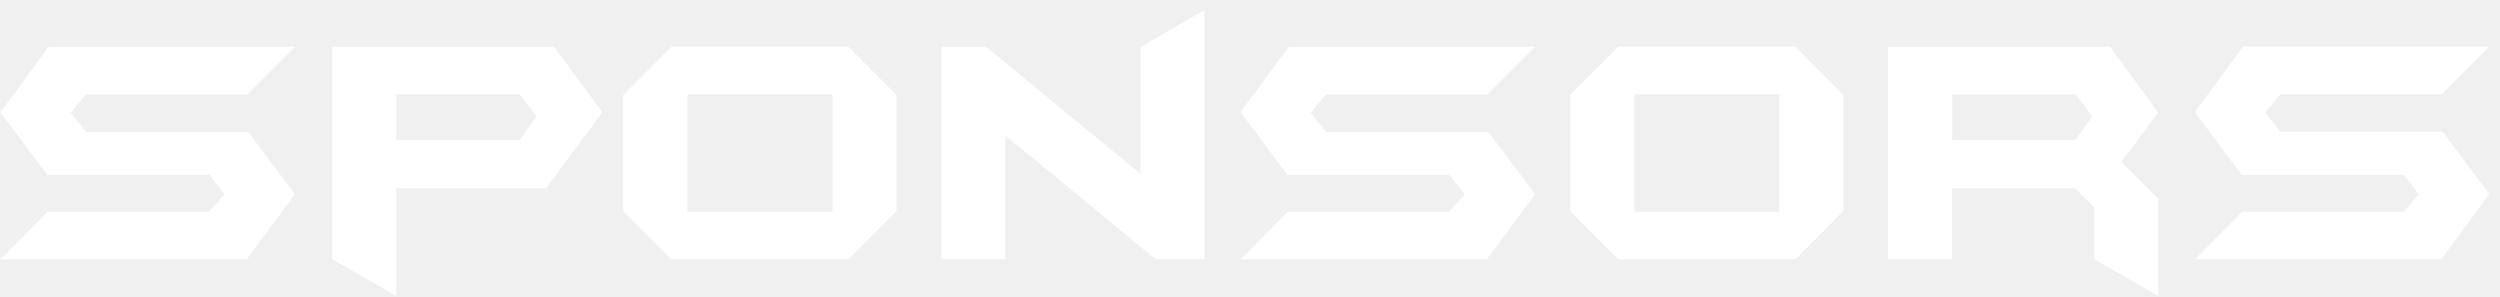
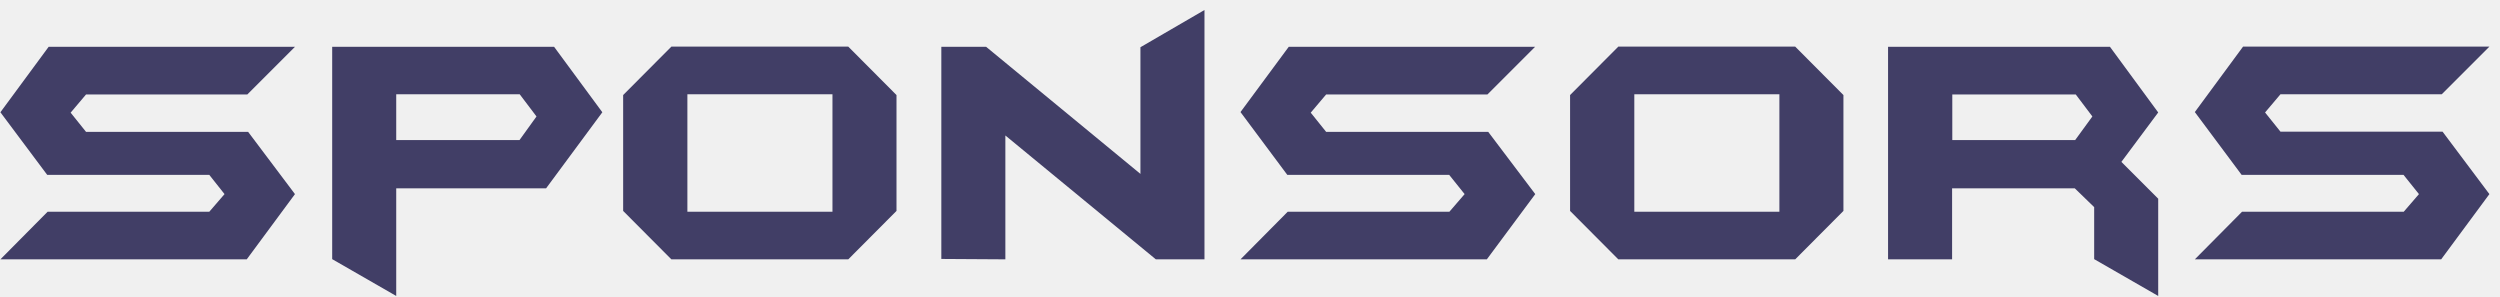
<svg xmlns="http://www.w3.org/2000/svg" version="1.1" id="Layer_1" x="0px" y="0px" viewBox="0 0 1249.3 148" style="enable-background:new 0 0 1249.3 148;" xml:space="preserve">
  <style type="text/css">
	.st0{enable-background:new    ;}
- 	.st1{fill:#fff;}
+ 	.st1{fill:#413e66;}
</style>
  <g class="st0">
    <path class="st1" d="M147.4,97l-24.1,32.6H0.2l23.6-23.8h80.8l7.6-8.8l-7.6-9.6H23.6L0.2,56.1l24.1-32.7h123.1l-23.8,23.8H43   l-7.7,9.1l7.7,9.6h81L147.4,97z" />
    <path class="st1" d="M301,56.1l-28.1,38H198v53.8l-32-18.4V23.4h110.9L301,56.1z M268.1,58.2l-8.4-11.1H198V70h61.6L268.1,58.2z" />
    <path class="st1" d="M448,105.4l-24.1,24.2h-88.4l-24.1-24.2V47.5l24.1-24.2h88.4L448,47.5V105.4z M416,105.8V47.1h-72.5v58.7H416z   " />
    <path class="st1" d="M601.9,129.6h-24.3l-75.2-61.9v61.9l-32-0.2v-106h22.4l77.1,63.5V23.6l32-18.6V129.6z" />
    <path class="st1" d="M767.2,97L743,129.6H619.9l23.6-23.8h80.8l7.6-8.8l-7.7-9.6h-80.9l-23.4-31.4L644,23.4h123.1l-23.8,23.8h-80.6   l-7.7,9.1l7.7,9.6h81L767.2,97z" />
    <path class="st1" d="M921.2,105.4l-24.1,24.2h-88.4l-24.1-24.2V47.5l24.1-24.2h88.4l24.1,24.2V105.4z M889.2,105.8V47.1h-72.5v58.7   H889.2z" />
    <path class="st1" d="M1078.5,147.9l-32-18.4v-26l-9.7-9.4h-61.3v35.5h-32V23.4h110.9l24.1,32.8l-18.4,24.7l18.4,18.4V147.9z    M1045.6,58.2l-8.3-11h-61.7V70h61.4L1045.6,58.2z" />
    <path class="st1" d="M1244,97l-24.1,32.6h-123.1l23.6-23.8h80.8l7.6-8.8l-7.7-9.6h-80.9l-23.4-31.4l24.1-32.7H1244l-23.8,23.8   h-80.6l-7.7,9.1l7.7,9.6h81L1244,97z" />
  </g>
</svg>
